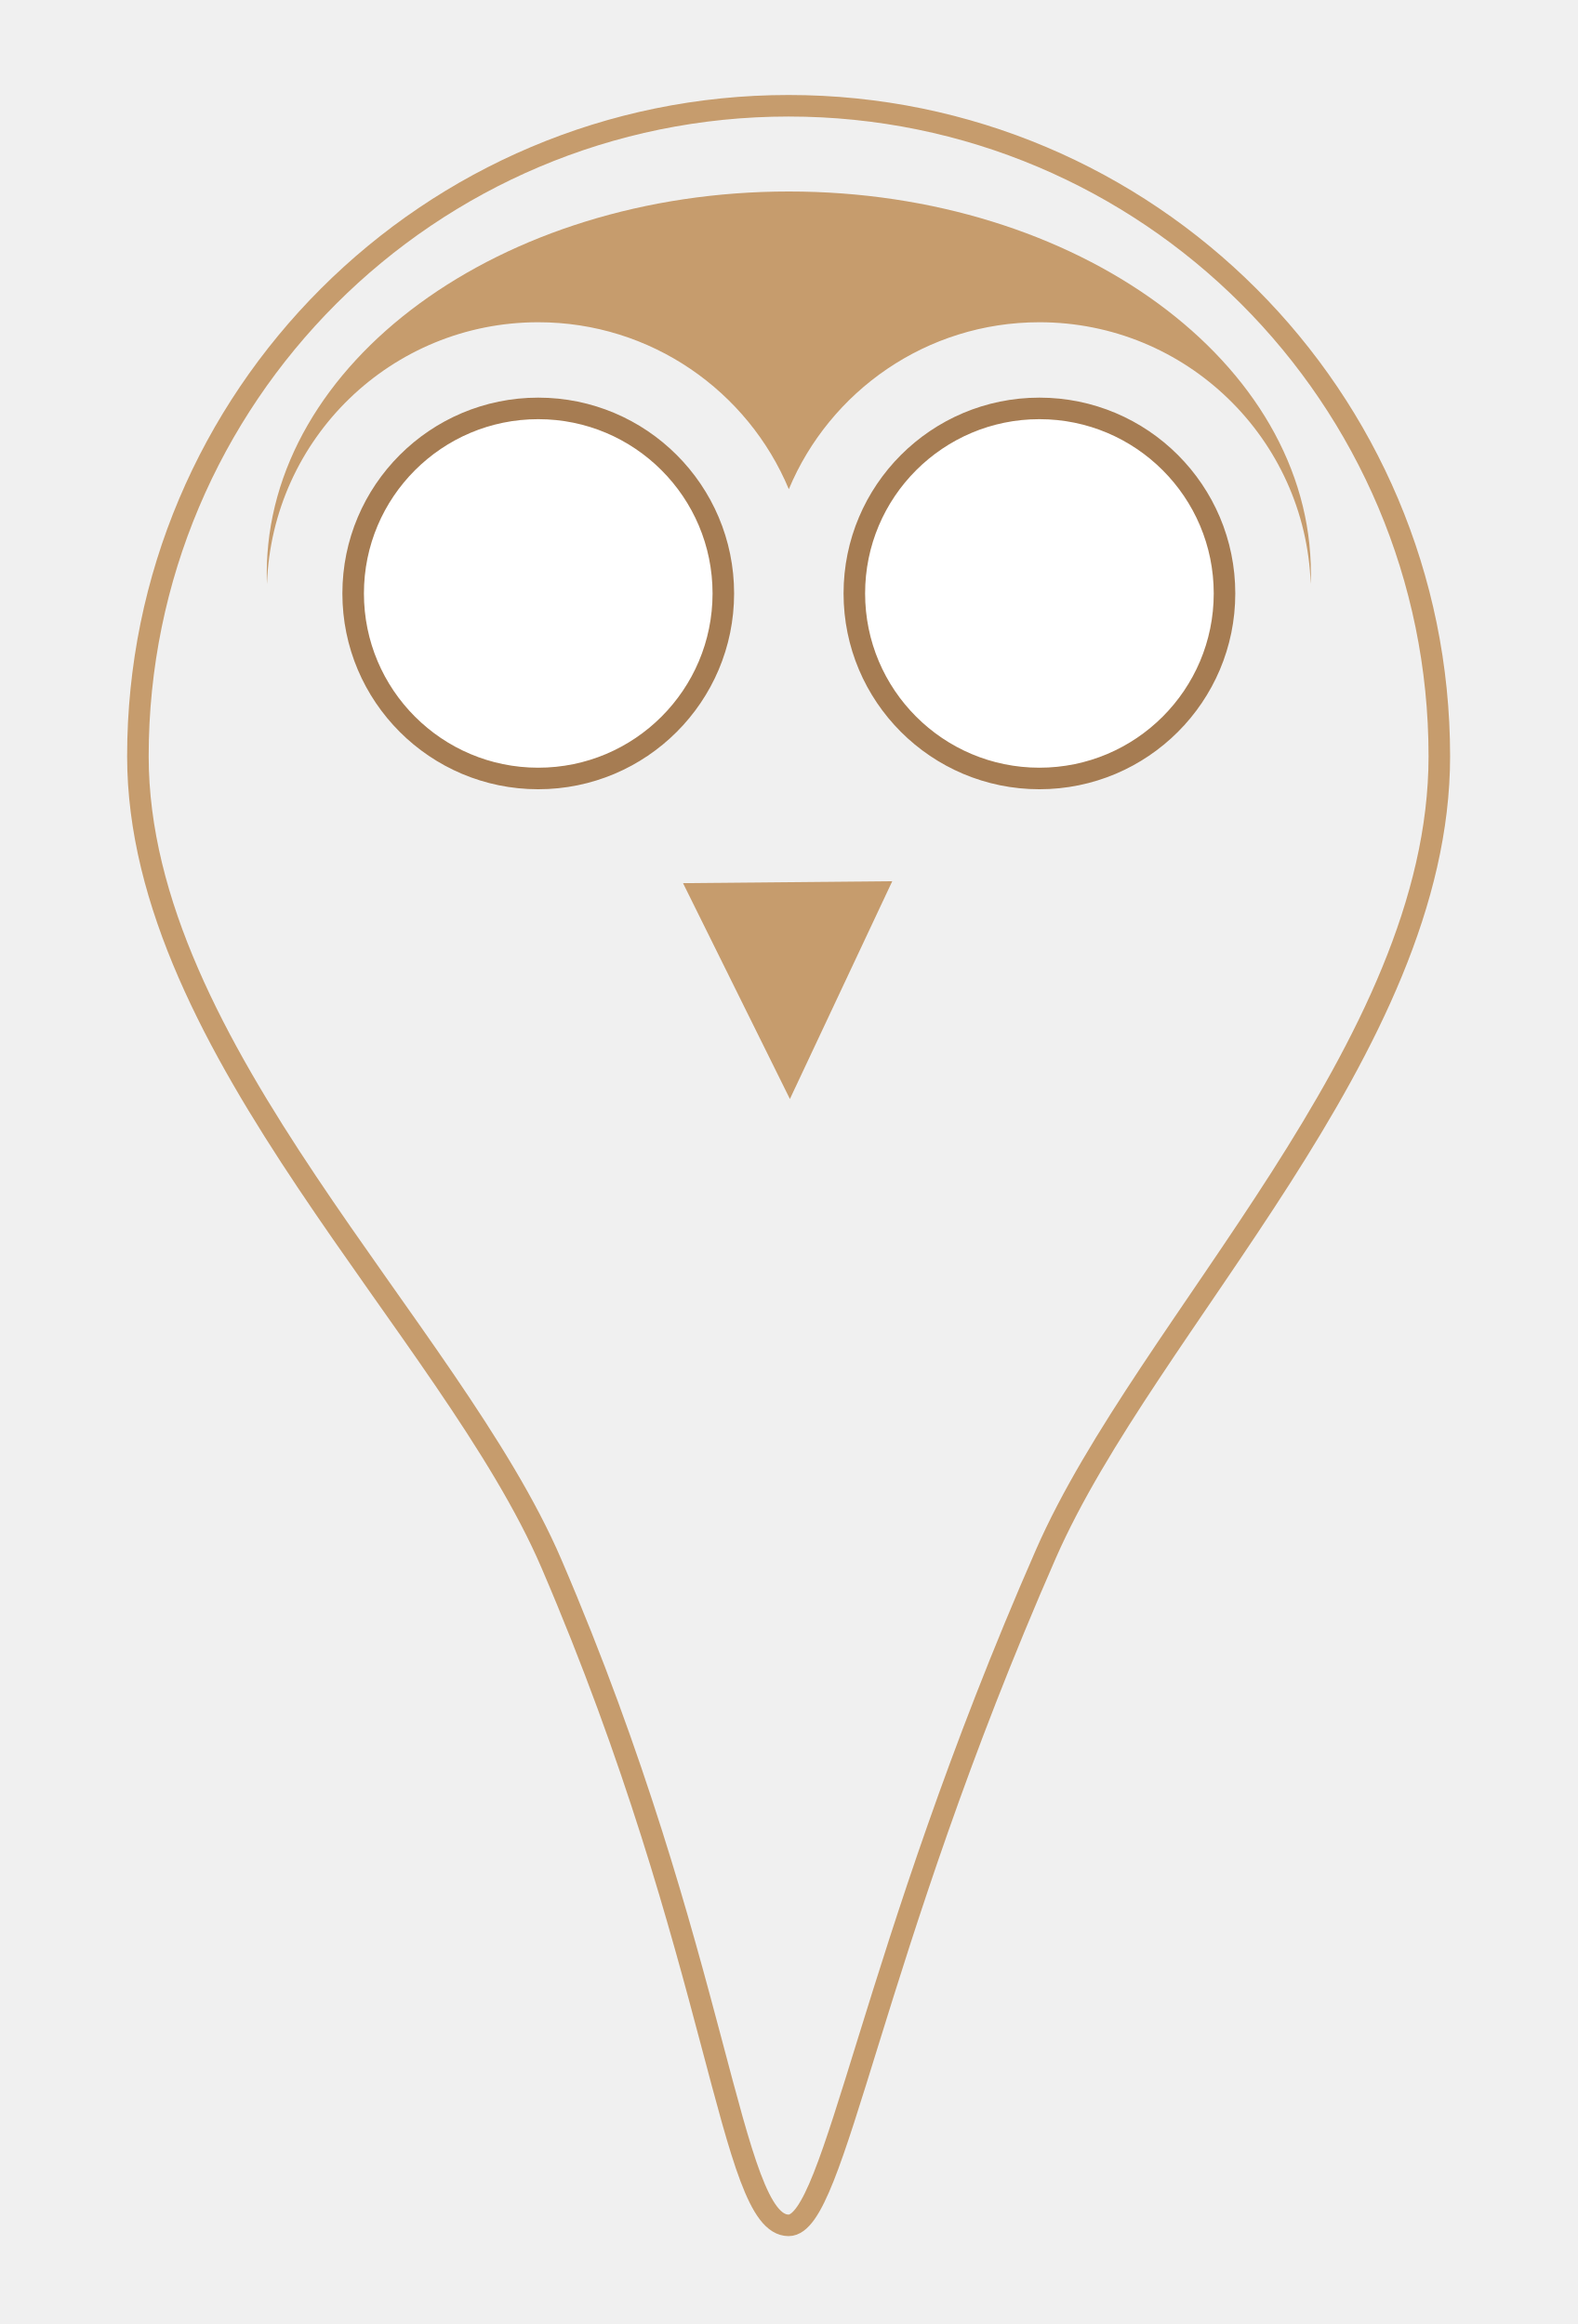
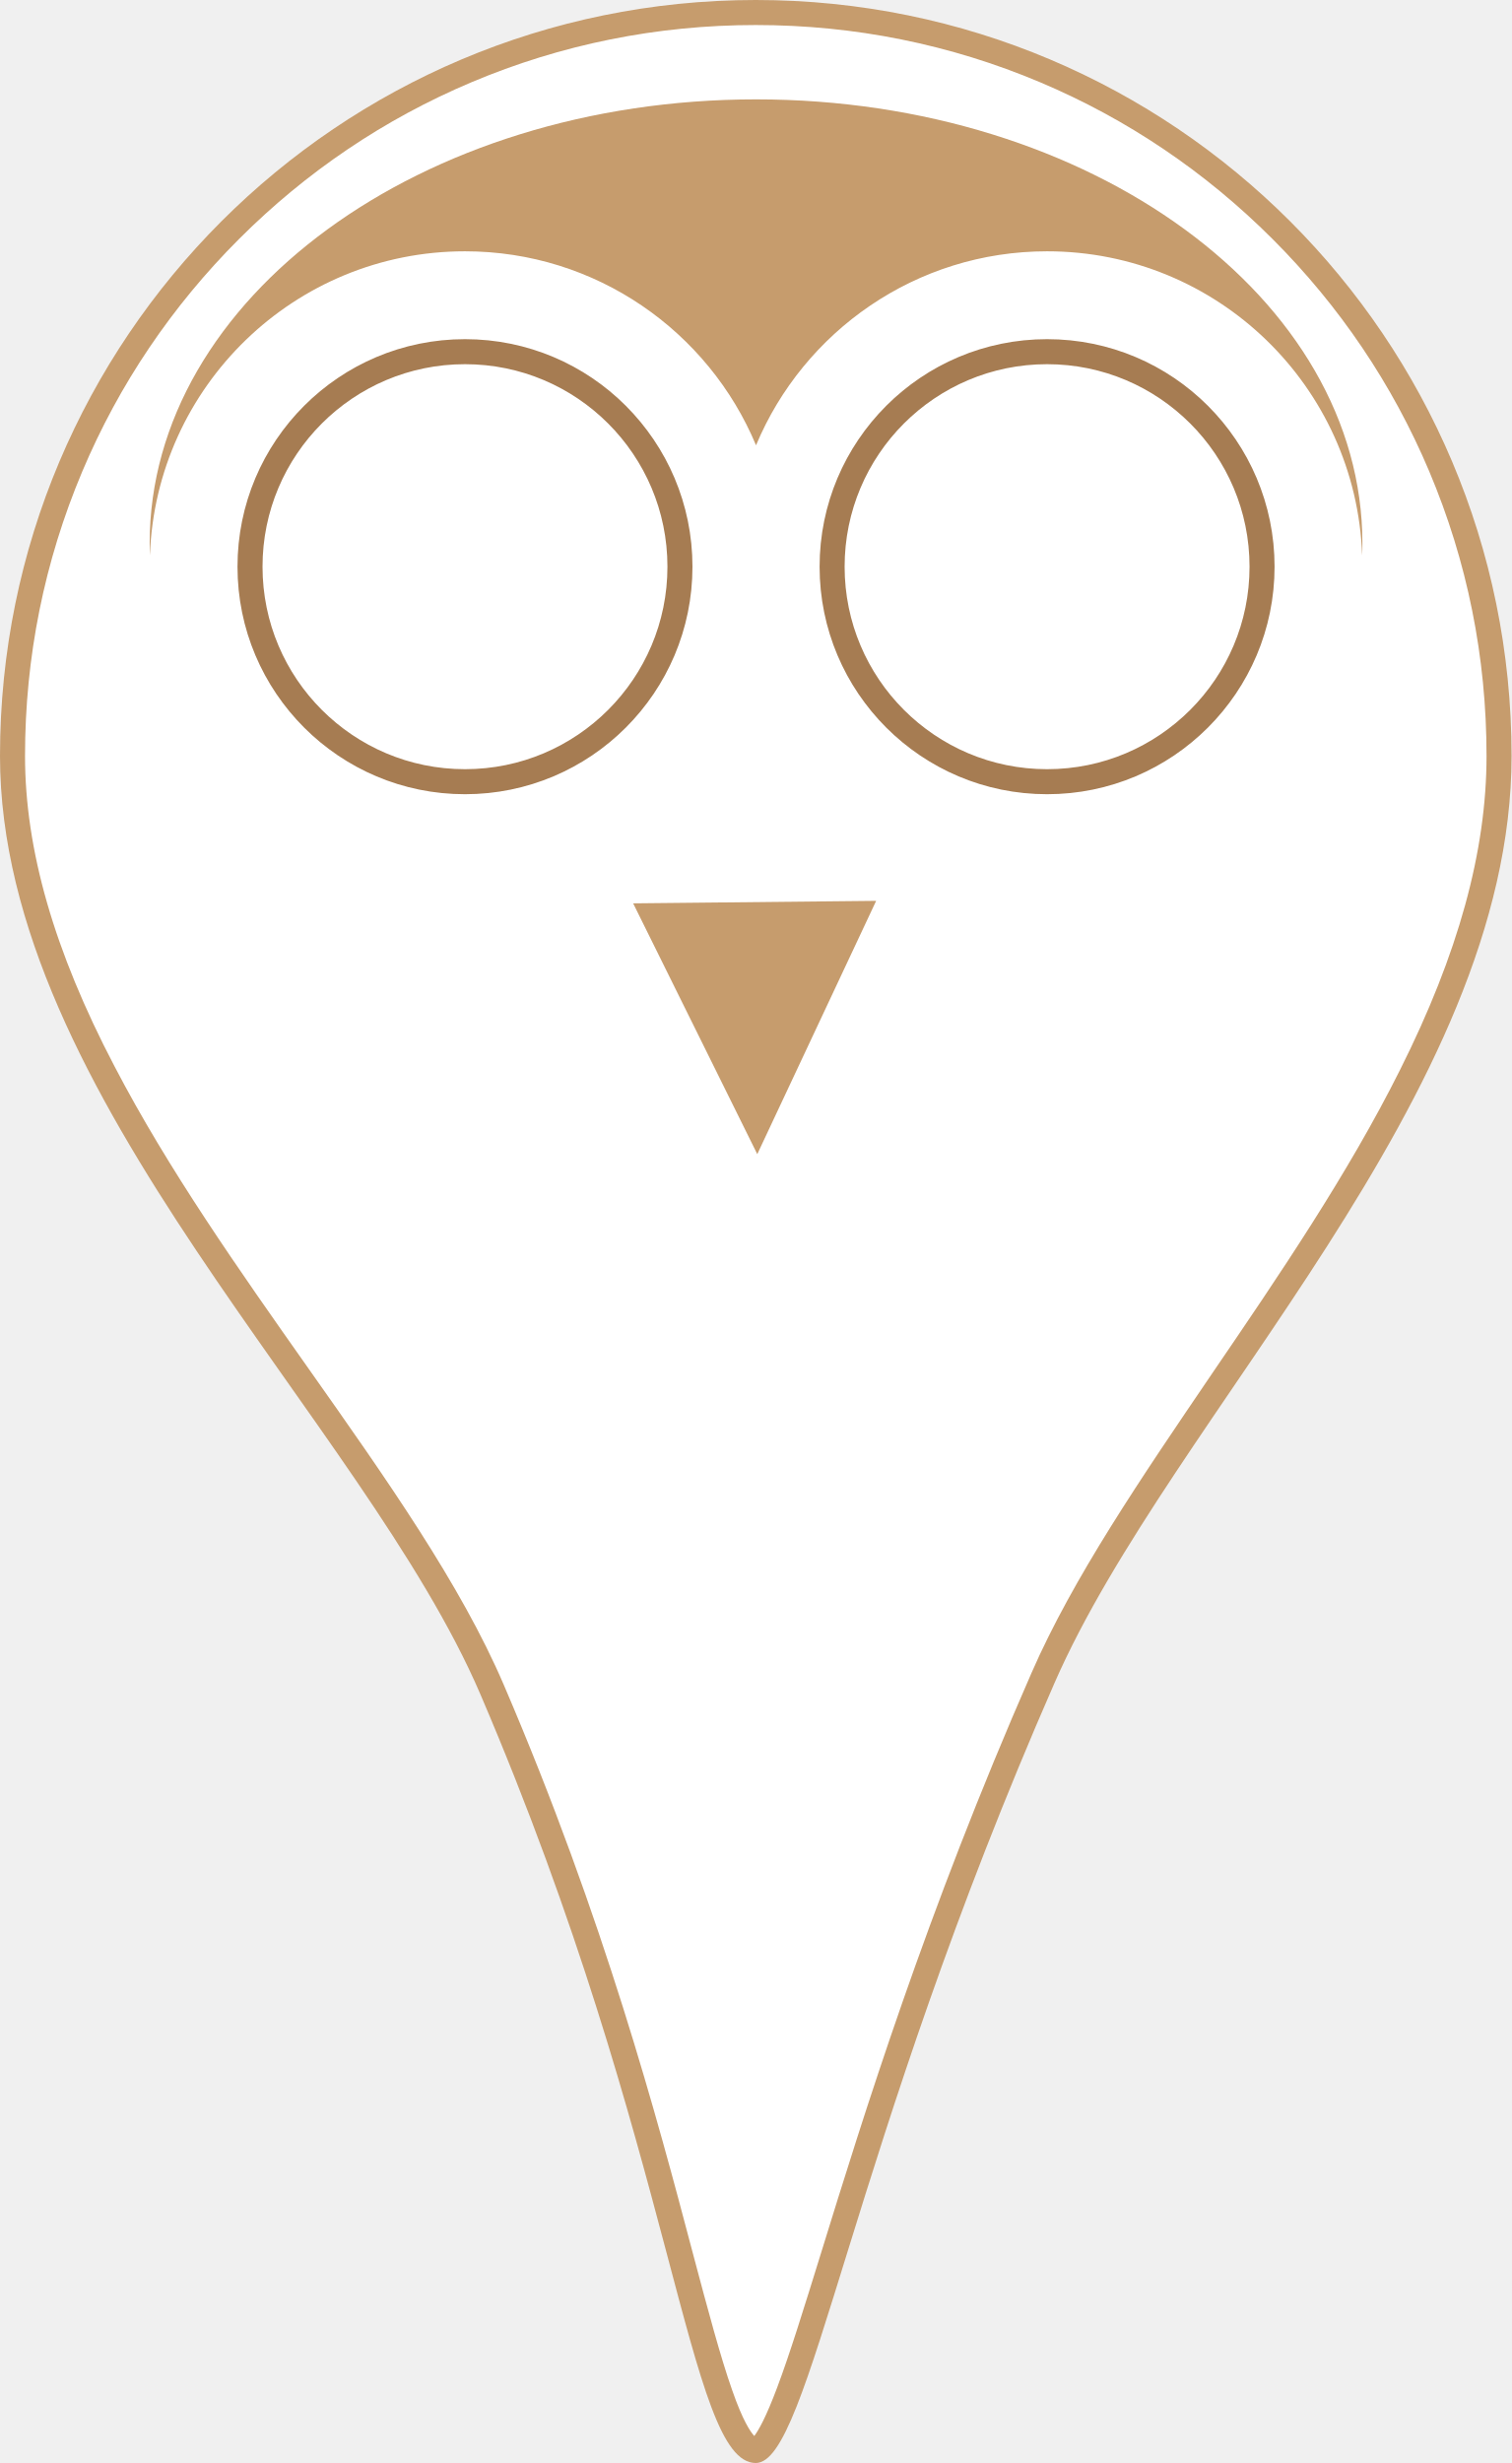
- <svg xmlns="http://www.w3.org/2000/svg" version="1.1" id="Layer_1" x="0px" y="0px" viewBox="0 0 732 1078.9" enable-background="new 0 0 732 1078.9" xml:space="preserve">
-   <path fill="none" stroke="#C69C6D" stroke-width="10" stroke-linecap="round" stroke-miterlimit="10" d="M668,351.1  c0,135.7-135.7,263.2-182.6,370.3C403.6,908,387.6,1033.1,366,1033.1c-27.3,0-31.7-124.6-110-307C209.3,617,64,487.3,64,351.1  c0-166.8,135.2-302,302-302S668,184.3,668,351.1z" />
+ <svg xmlns="http://www.w3.org/2000/svg" version="1.1" id="Layer_1" x="60px" y="98px" viewBox="0 0 604 984" enable-background="new 0 0 604 984" xml:space="preserve">
  <g>
-     <path fill="#C69C6D" d="M249.8,149.6c52.4,0,97.3,32,116.3,77.5c19-45.5,63.9-77.5,116.3-77.5c68.1,0,123.5,54,125.9,121.5   c0.1-1.6,0.1-3.2,0.1-4.8c0-98-108.5-177.4-242.3-177.4s-242.3,79.4-242.3,177.4c0,1.6,0,3.2,0.1,4.8   C126.3,203.5,181.7,149.6,249.8,149.6z" />
+     <path fill="#FFFFFF" d="M302,979c-2.6,0-6.9-3.1-12.7-18.1c-5.3-13.6-10.6-33.9-17.4-59.6c-14-52.8-35.1-132.6-75.3-226.3   c-17-39.6-46.5-81.5-77.7-125.7c-27.6-39.1-56.1-79.6-77.8-121.1C16.8,381.5,5,340.2,5,302c0-79.3,30.9-153.9,87-210S222.7,5,302,5   s153.9,30.9,210,87s87,130.7,87,210c0,38.9-11.5,80.6-35.1,127.7c-21,41.9-48.6,82.4-75.2,121.6c-28.5,41.9-55.4,81.4-71.9,119   c-42.1,96-67.1,176.9-83.7,230.5c-8,25.8-14.3,46.2-19.9,59.9C306,978.5,302.4,979,302,979z" />
+     <path fill="#C69C6D" d="M302,10c39.4,0,77.7,7.7,113.7,22.9c34.8,14.7,66,35.8,92.8,62.6c26.8,26.8,47.9,58,62.6,92.8   c15.2,36,22.9,74.2,22.9,113.7c0,38.1-11.3,79.1-34.6,125.5c-20.8,41.6-48.3,82-74.9,121c-28.6,42.1-55.7,81.8-72.3,119.8   c-42.2,96.2-67.3,177.4-83.9,231.1c-7.1,22.9-12.7,41-17.7,54.3c-4.6,12.3-7.6,17.4-9.2,19.5c-1.5-1.6-4.6-6.1-8.8-18.2   c-4.7-13.3-9.6-31.7-15.8-55c-14-53-35.2-133-75.5-226.9c-17.2-40.1-46.8-82.1-78.2-126.6c-27.5-39-55.9-79.3-77.4-120.6   C21.6,379.9,10,339.4,10,302c0-39.4,7.7-77.7,22.9-113.7c14.7-34.8,35.8-66,62.6-92.8c26.8-26.8,58-47.9,92.8-62.6   C224.3,17.7,262.6,10,302,10 M302,0C135.2,0,0,135.2,0,302c0,136.2,145.3,265.9,192,375c78.2,182.4,82.6,307,110,307   c21.6,0,37.6-125.1,119.4-311.7C468.3,565.2,604,437.7,604,302C604,135.2,468.8,0,302,0L302,0z" />
  </g>
-   <circle fill="#FFFFFF" stroke="#A67C52" stroke-width="10" stroke-miterlimit="10" cx="249.8" cy="275.5" r="85.9" />
-   <circle fill="#FFFFFF" stroke="#A67C52" stroke-width="10" stroke-miterlimit="10" cx="482.4" cy="275.5" r="85.9" />
-   <polygon fill="#C69C6D" points="317,410 414.1,409.1 366.6,510.2 " />
+   <g>
+     <path fill="#C69C6D" d="M185.8,100.4c52.4,0,97.3,32,116.3,77.5c19-45.5,63.9-77.5,116.3-77.5c68.1,0,123.5,54,125.9,121.5   c0.1-1.6,0.1-3.2,0.1-4.8c0-98-108.5-177.4-242.3-177.4S59.8,119.2,59.8,217.1c0,1.6,0,3.2,0.1,4.8   C62.3,154.4,117.7,100.4,185.8,100.4z" />
+   </g>
+   <circle fill="#FFFFFF" stroke="#A67C52" stroke-width="10" stroke-miterlimit="10" cx="185.8" cy="226.4" r="85.9" />
+   <circle fill="#FFFFFF" stroke="#A67C52" stroke-width="10" stroke-miterlimit="10" cx="418.4" cy="226.4" r="85.9" />
+   <polygon fill="#C69C6D" points="253,360.9 350.1,359.9 302.6,461.1 " />
</svg>
